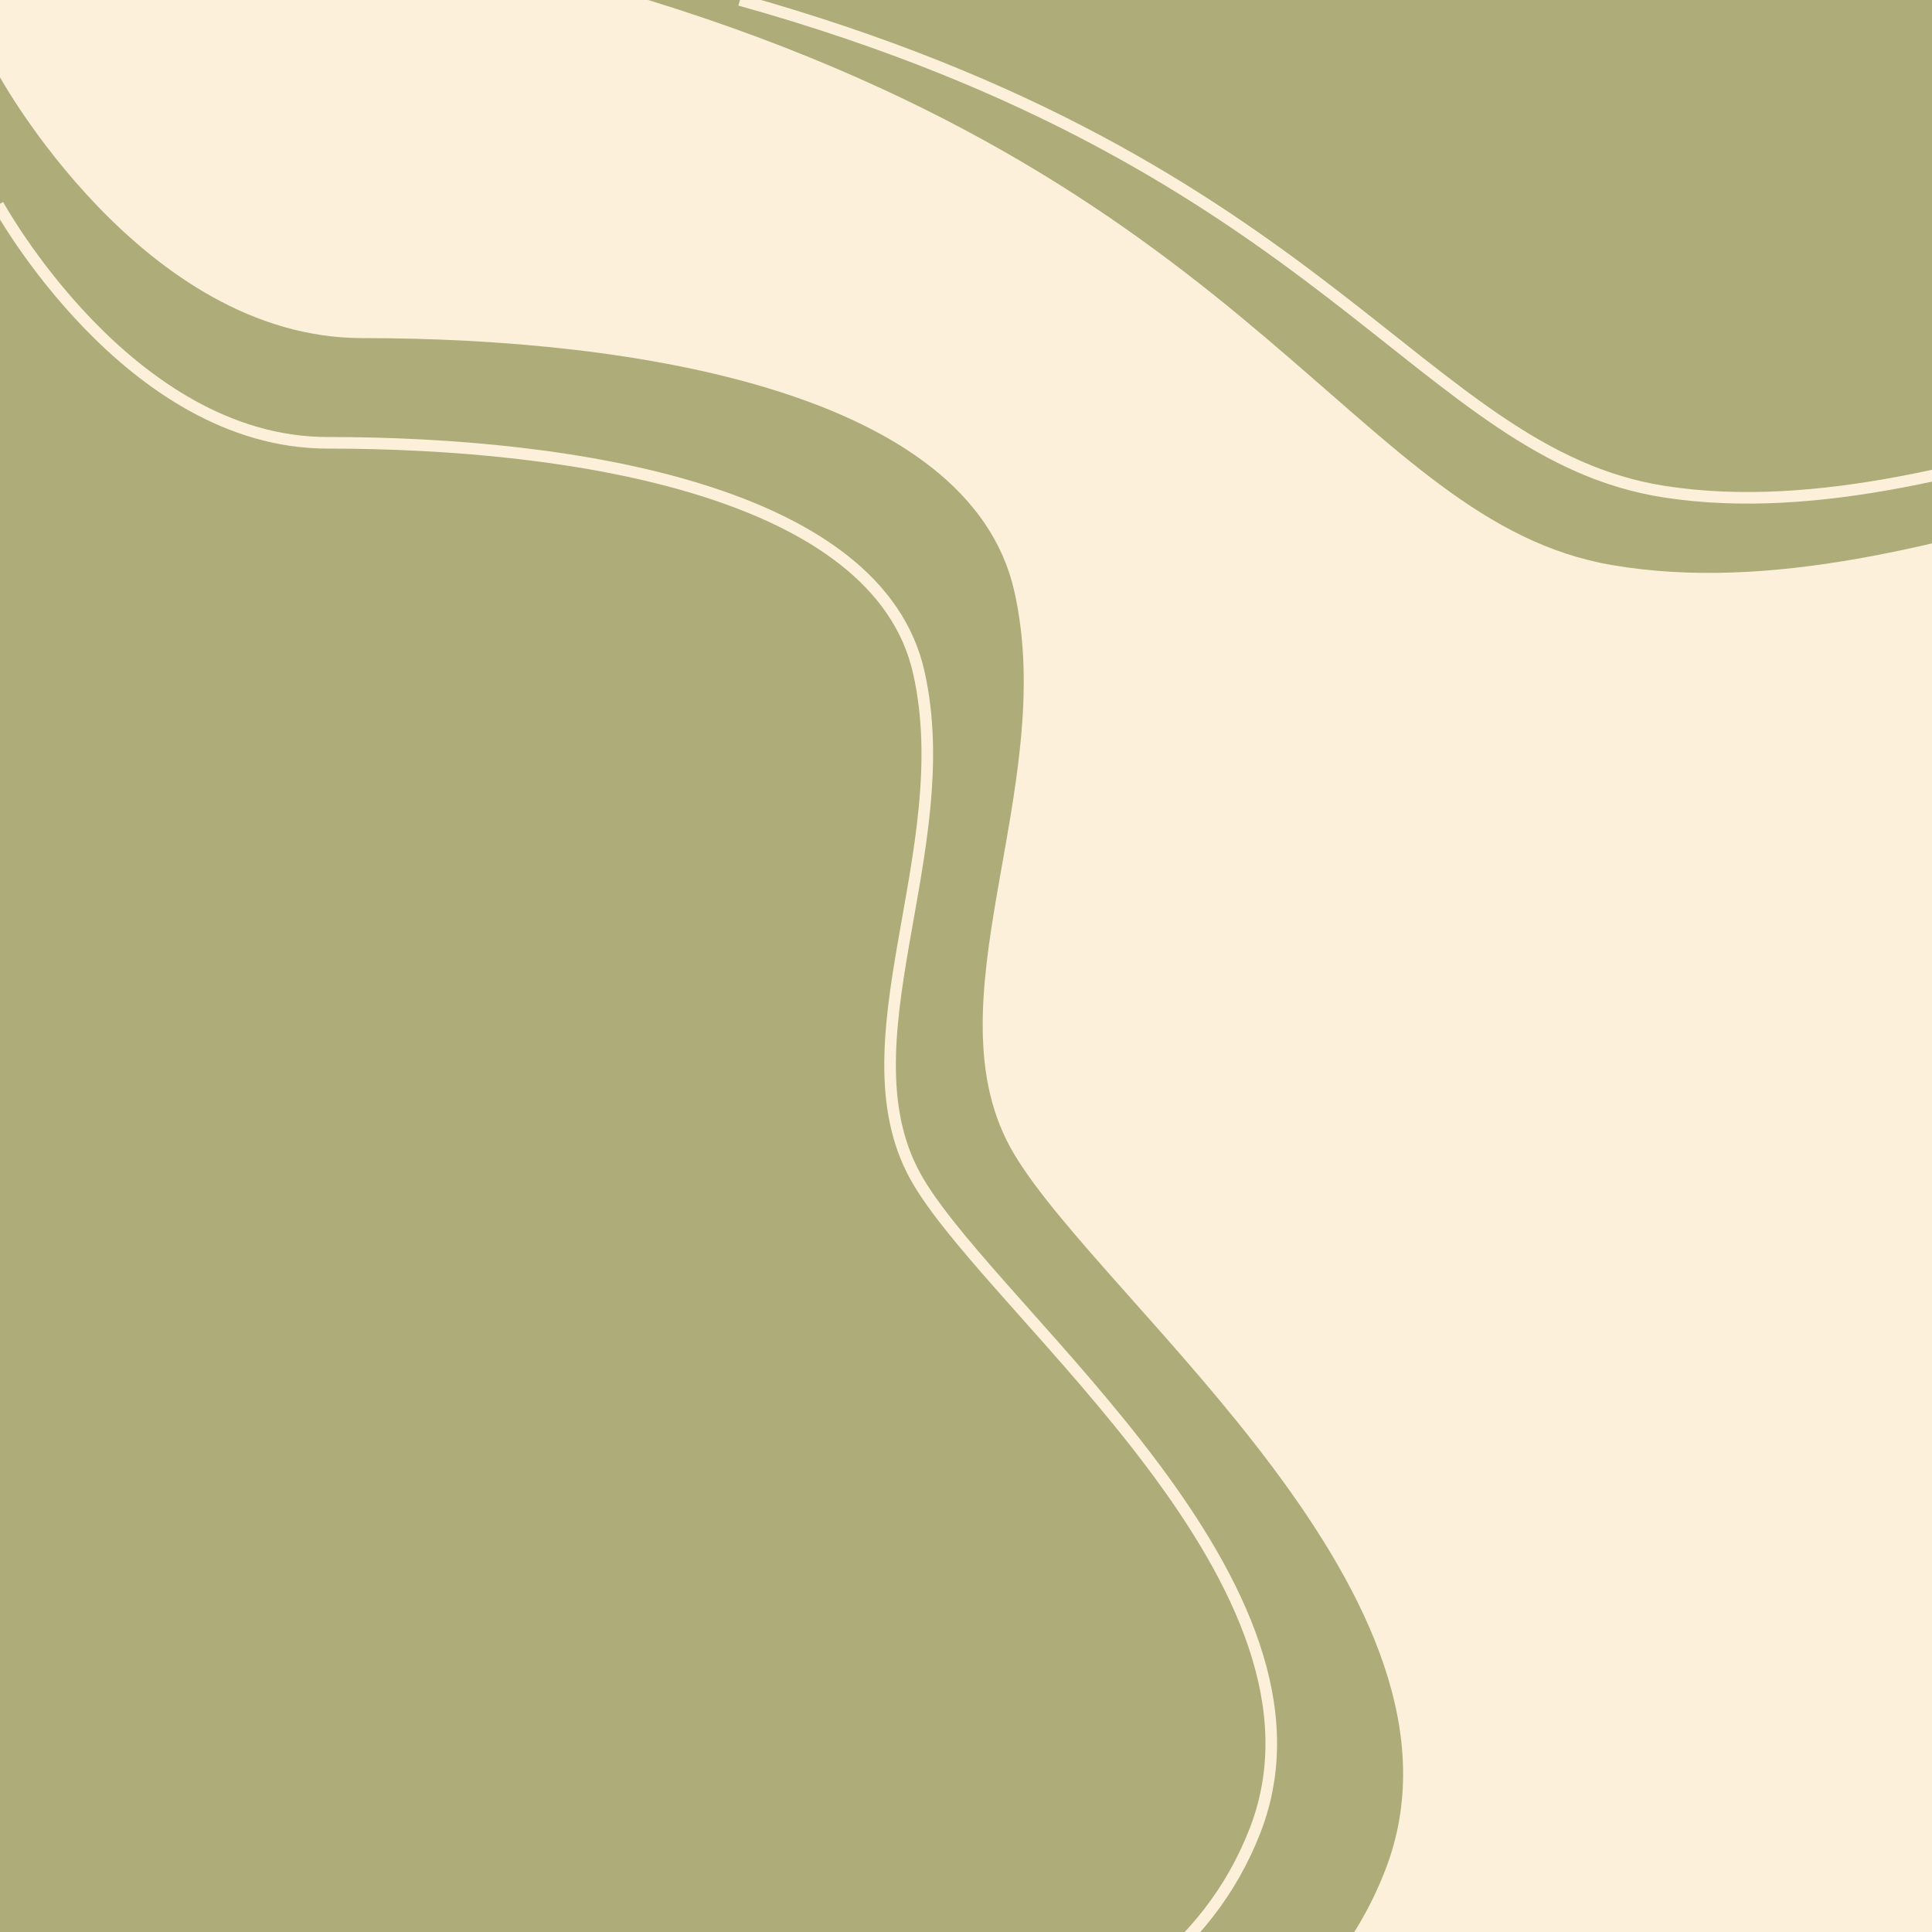
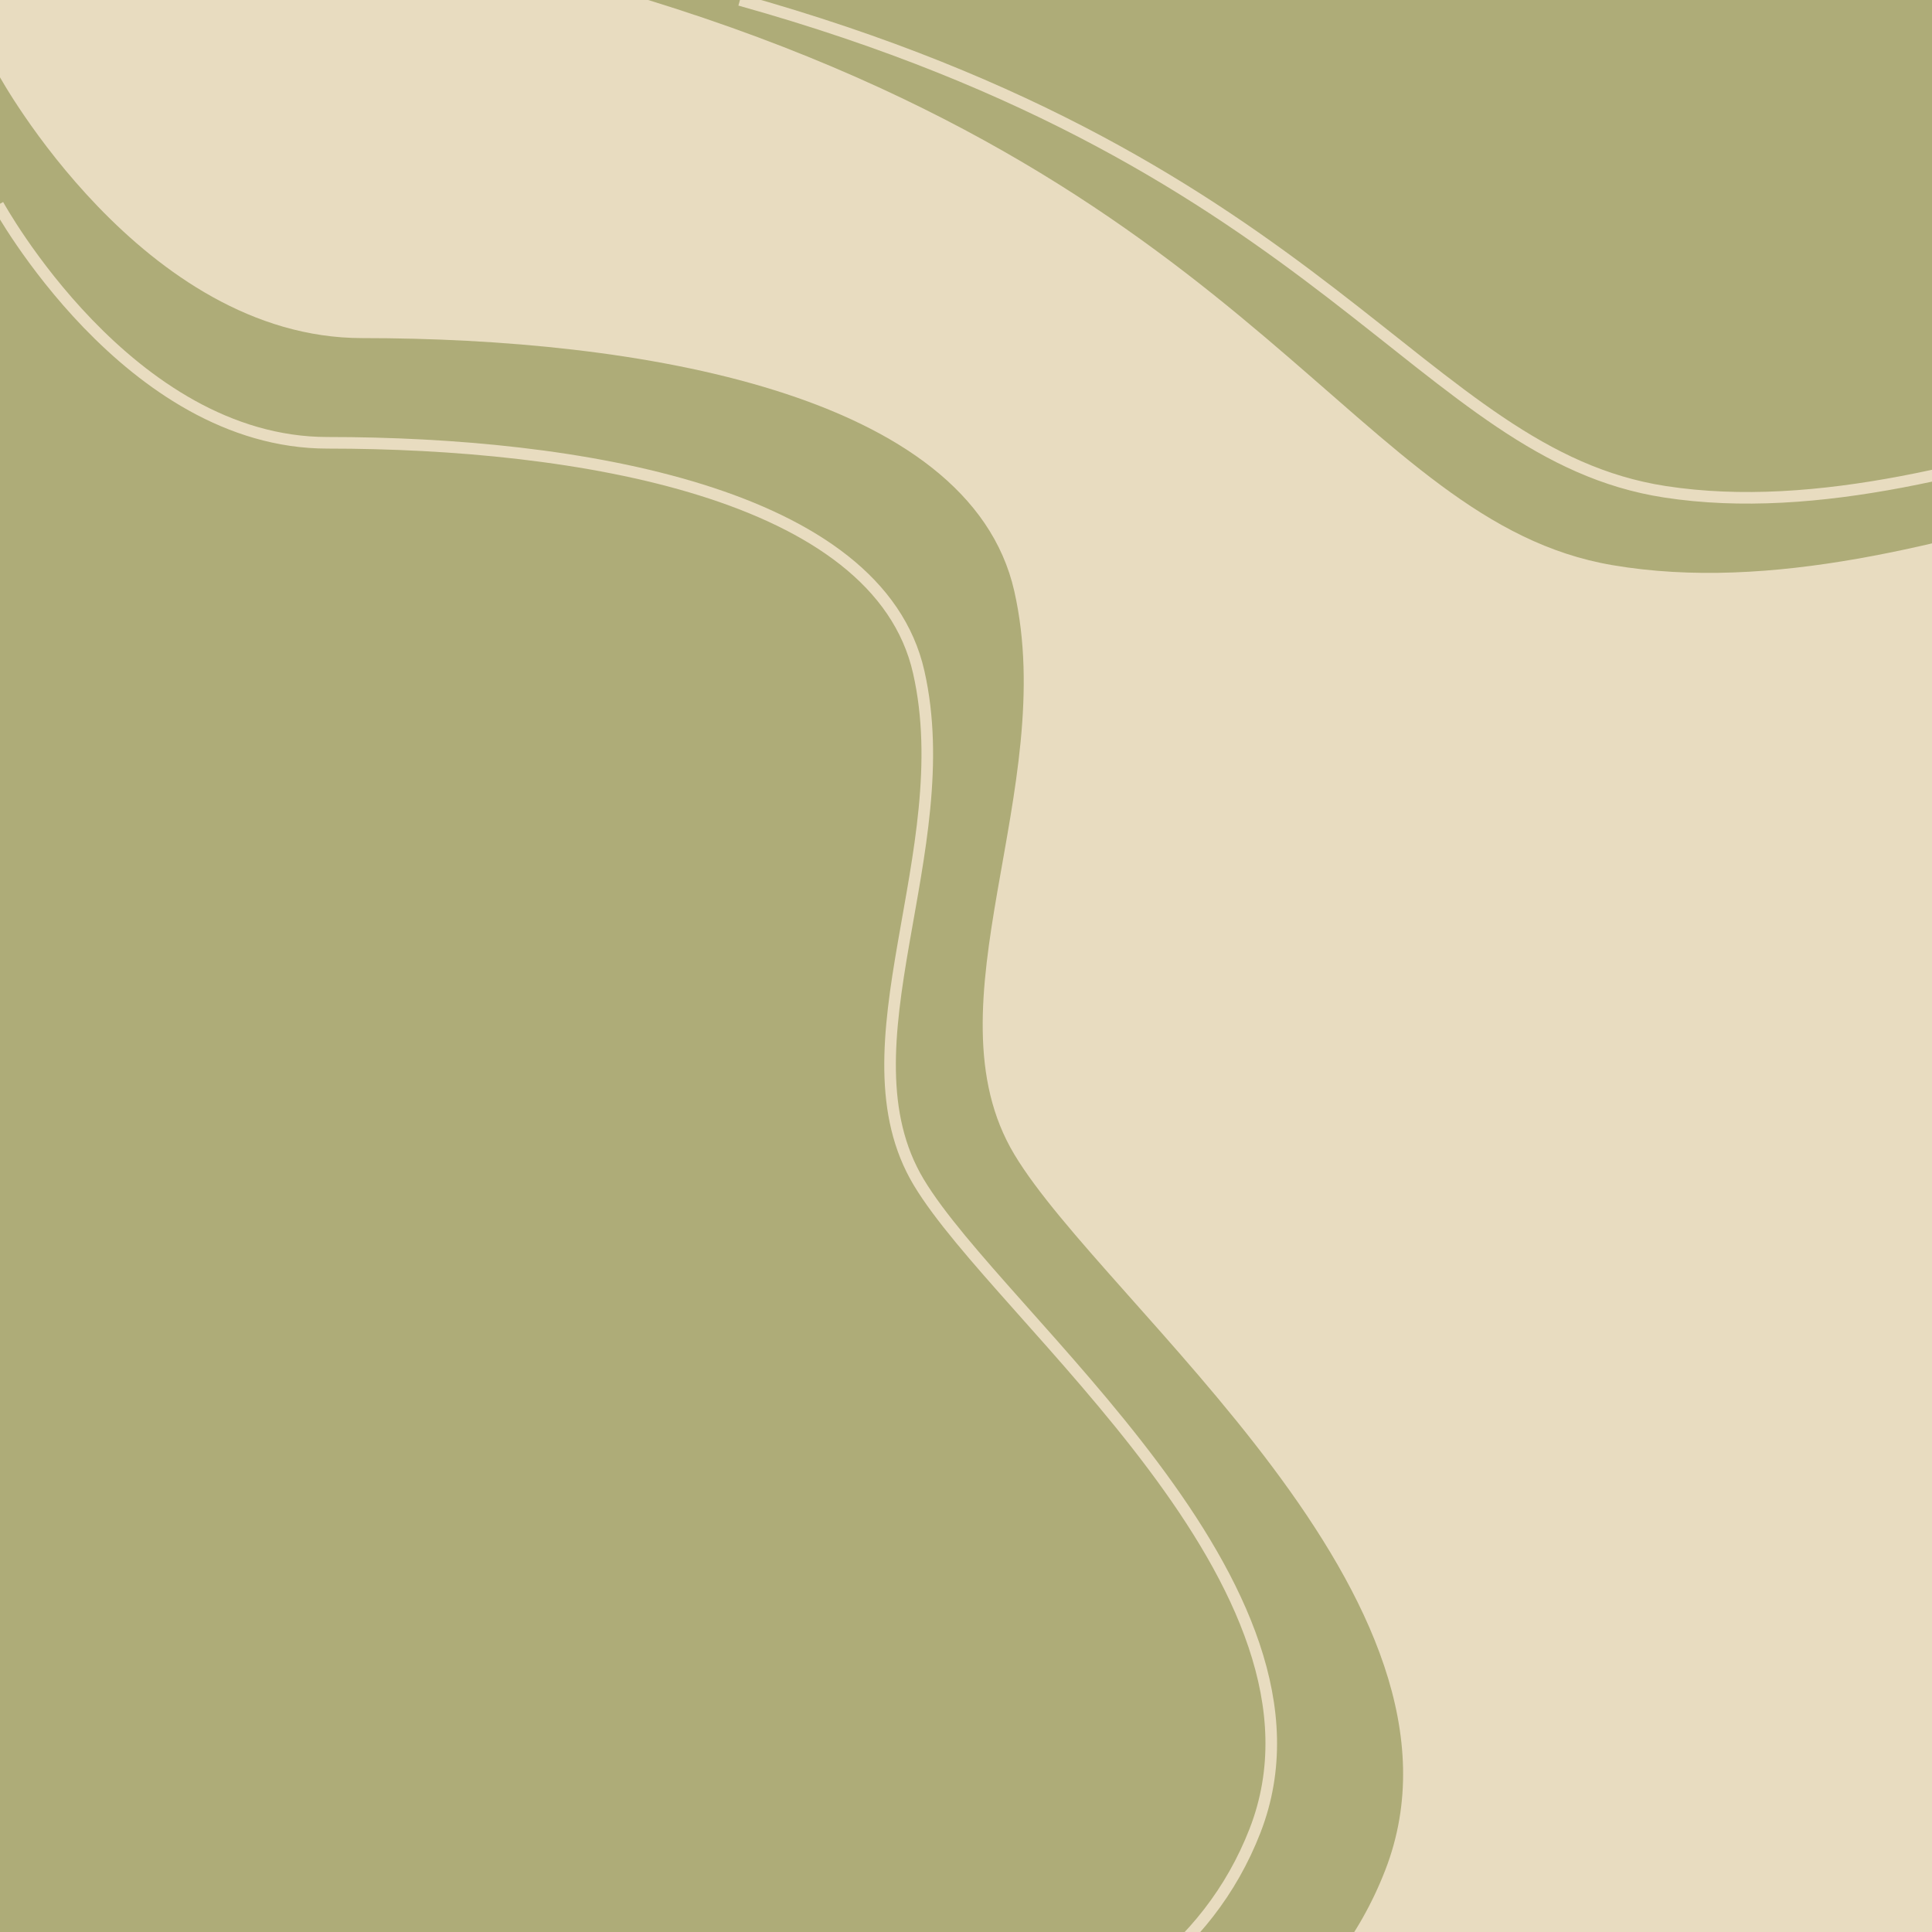
<svg xmlns="http://www.w3.org/2000/svg" width="1000" height="1000" viewBox="0 0 1000 1000" fill="none">
  <g clip-path="url(#clip0_1_79)">
-     <rect width="1000" height="1000" transform="translate(1000 1000) rotate(-180)" fill="#fcf0da" />
+     <rect width="1000" height="1000" transform="translate(1000 1000) rotate(-180)" fill="#e8dcc0" />
    <path d="M1241.42 734.783C1360.52 703.431 1463.43 747.847 1500 773.974V2009C1425.75 1906.73 1249.25 1828.53 1137.31 1773.89C997.387 1705.59 604.476 1729.1 640.297 1497.32C676.118 1265.53 812.685 1470.45 999.626 1172.6C1186.57 874.75 1092.54 773.974 1241.42 734.783Z" fill="#aeac78" />
    <path d="M187.5 175C73.673 175 -0.572 39 -0.572 39V1462C30.402 1368.93 130.291 1177.17 282.061 1154.68C471.773 1126.57 662.796 1107.6 717 968C771.204 828.399 571.46 675.056 525 597.5C478.54 519.944 548.23 408.762 525 306C501.77 203.238 329.784 175 187.5 175Z" fill="#aeac78" />
    <path d="M834.5 292.5C702.693 270.015 653.5 98 335.5 0H1500V723.975C1460.59 724.944 1367.22 698.582 1309.07 585.382C1236.39 443.883 1363.35 283.969 1278.06 237.448C1192.77 190.928 999.258 320.606 834.5 292.5Z" fill="#aeac78" />
    <path d="M733.431 1757.26C830.322 1773.58 1156.68 1925.88 1193.5 2000H-1V1607.74C33.235 1577.64 120.307 1522.1 194.719 1540.74C287.734 1564.04 272.232 1688.33 413.692 1757.26C555.152 1826.2 612.318 1736.87 733.431 1757.26Z" fill="#aeac78" />
-     <path d="M1500 802.563C1465.17 777.696 1367.16 735.424 1253.72 765.263C1111.92 802.563 1201.47 898.476 1023.43 1181.95C845.377 1465.43 704.697 1339 681.188 1491.01C647.071 1711.61 1021.29 1689.23 1154.56 1754.23C1261.18 1806.24 1429.28 1880.67 1500 1978" stroke="#fcf0da" stroke-width="6" />
-     <path d="M-1 106C-1 106 66.317 229.193 169.522 229.193C298.53 229.193 454.467 254.772 475.53 347.857C496.592 440.943 433.405 541.655 475.53 611.908C517.655 682.161 698.759 821.063 649.614 947.519C600.468 1073.97 427.269 1091.16 255.26 1116.62C117.652 1137 27.083 1310.7 -1 1395" stroke="#fcf0da" stroke-width="6" />
-     <path d="M383 0C688.029 85.276 735.215 234.958 861.646 254.523C1019.68 278.98 1212.69 151.519 1294.5 192C1403 245.688 1293.78 443.872 1363.5 567C1419.28 665.503 1498 662 1498 662" stroke="#fcf0da" stroke-width="6" />
-     <path d="M1135 2000C1099.98 1933.09 799.608 1809.58 707.463 1794.86C592.281 1776.45 537.915 1857.09 403.383 1794.86C268.85 1732.62 273.594 1606.42 185.134 1585.38C114.366 1568.55 31.558 1618.69 -1 1645.86" stroke="#fcf0da" stroke-width="6" />
-     <path d="M129.587 1430.73C148.487 1449.63 158.82 1469.86 152.686 1475.99C146.552 1482.13 126.327 1471.74 107.428 1452.89C88.528 1433.99 78.195 1413.71 84.329 1407.63C90.463 1401.5 110.688 1411.83 129.587 1430.73Z" fill="#fcf0da" />
-     <path d="M294.432 1450.96C313.331 1469.86 323.665 1490.08 317.531 1496.22C311.397 1502.35 291.171 1491.96 272.272 1473.12C253.373 1454.22 243.039 1433.99 249.173 1427.86C255.307 1421.73 275.588 1432.12 294.432 1450.96Z" fill="#fcf0da" />
-     <path d="M80.129 1496.38C95.602 1511.86 103.173 1529.37 97.094 1535.51C90.96 1541.64 73.442 1534.02 57.969 1518.54C42.496 1503.07 34.87 1485.55 41.004 1479.42C47.138 1473.34 64.656 1480.91 80.129 1496.38Z" fill="#fcf0da" />
-     <path d="M325.157 1653.88C340.63 1669.35 348.201 1686.87 342.122 1693C335.988 1699.14 318.47 1691.51 302.997 1676.04C287.524 1660.56 279.898 1643.05 286.032 1636.91C292.166 1630.83 309.629 1638.4 325.157 1653.88Z" fill="#fcf0da" />
-     <path d="M476.185 1588.5C491.658 1603.98 499.229 1621.5 493.15 1627.63C487.016 1633.76 469.498 1626.14 454.025 1610.66C438.552 1595.19 430.926 1577.67 437.06 1571.54C443.194 1565.41 460.712 1573.03 476.185 1588.5Z" fill="#fcf0da" />
-     <path d="M390.53 1801.26C406.003 1816.73 413.574 1834.25 407.495 1840.38C401.361 1846.52 383.843 1838.89 368.37 1823.42C352.897 1807.95 345.271 1790.43 351.405 1784.29C357.539 1778.16 375.057 1785.79 390.53 1801.26Z" fill="#fcf0da" />
-     <path d="M793.936 1870.34C809.41 1885.81 816.98 1903.33 810.902 1909.46C804.768 1915.59 787.25 1907.97 771.777 1892.5C756.304 1877.02 748.677 1859.5 754.811 1853.37C760.945 1847.24 778.463 1854.86 793.936 1870.34Z" fill="#fcf0da" />
-     <path d="M606.048 1958.75C621.521 1974.23 629.092 1991.74 623.013 1997.88C616.879 2004.01 599.362 1996.39 583.888 1980.91C568.415 1965.44 560.789 1947.92 566.923 1941.79C573.057 1935.65 590.575 1943.28 606.048 1958.75Z" fill="#fcf0da" />
-     <path d="M525.202 1767.38C534.983 1777.17 537.912 1789.99 531.778 1796.12C525.644 1802.25 512.768 1799.27 503.042 1789.54C493.261 1779.76 490.332 1766.89 496.466 1760.81C502.6 1754.67 515.476 1757.66 525.202 1767.38Z" fill="#fcf0da" />
-     <path d="M399.427 1672.5C409.209 1682.28 412.137 1695.1 406.003 1701.24C399.869 1707.37 386.994 1704.39 377.268 1694.66C367.486 1684.88 364.558 1672 370.692 1665.92C376.826 1659.79 389.701 1662.72 399.427 1672.5Z" fill="#fcf0da" />
-     <path d="M203.251 1335.41C213.032 1345.19 215.961 1358.01 209.827 1364.14C203.693 1370.28 190.817 1367.29 181.091 1357.57C171.31 1347.79 168.381 1334.91 174.515 1328.83C180.649 1322.7 193.525 1325.63 203.251 1335.41Z" fill="#fcf0da" />
-     <path d="M31.941 1316.07C41.722 1325.85 44.651 1338.67 38.517 1344.8C32.383 1350.94 19.507 1347.95 9.781 1338.23C6.78527e-05 1328.45 -2.929 1315.57 3.205 1309.49C9.339 1303.36 22.215 1306.29 31.941 1316.07Z" fill="#fcf0da" />
-     <path d="M501.66 1484.61C511.441 1494.39 514.37 1507.22 508.236 1513.35C502.102 1519.48 489.226 1516.5 479.501 1506.77C469.719 1496.99 466.79 1484.12 472.924 1478.04C479.058 1471.9 491.934 1474.83 501.66 1484.61Z" fill="#fcf0da" />
-     <path d="M217.066 1705.66C226.847 1715.44 229.776 1728.26 223.642 1734.39C217.508 1740.53 204.632 1737.54 194.906 1727.82C185.125 1718.04 182.196 1705.16 188.33 1699.08C194.464 1692.95 207.34 1695.88 217.066 1705.66Z" fill="#fcf0da" />
-     <path d="M664.681 1752.63C674.462 1762.41 677.391 1775.23 671.257 1781.37C665.123 1787.5 652.247 1784.52 642.521 1774.79C632.74 1765.01 629.811 1752.13 635.945 1746.05C642.079 1739.92 654.955 1742.85 664.681 1752.63Z" fill="#fcf0da" />
-     <path d="M753.098 1951.57C762.879 1961.35 765.808 1974.17 759.674 1980.31C753.54 1986.44 740.664 1983.46 730.939 1973.73C721.157 1963.95 718.228 1951.07 724.362 1944.99C730.496 1938.86 743.372 1941.79 753.098 1951.57Z" fill="#fcf0da" />
-     <path d="M360.745 1376.85C370.526 1386.64 373.455 1399.46 367.321 1405.59C361.187 1411.72 348.311 1408.74 338.585 1399.01C328.804 1389.23 325.875 1376.36 332.009 1370.28C338.143 1364.14 351.019 1367.07 360.745 1376.85Z" fill="#fcf0da" />
-     <path d="M139.7 1346.46C149.481 1356.24 152.41 1369.06 146.276 1375.2C140.142 1381.33 127.266 1378.35 117.54 1368.62C107.759 1358.84 104.83 1345.96 110.964 1339.88C117.098 1333.75 129.974 1336.68 139.7 1346.46Z" fill="#fcf0da" />
-     <path d="M407.716 1492.9C417.498 1502.68 420.426 1515.5 414.293 1521.64C408.159 1527.77 395.283 1524.79 385.557 1515.06C375.775 1505.28 372.847 1492.41 378.981 1486.33C385.115 1480.19 397.99 1483.12 407.716 1492.9Z" fill="#fcf0da" />
-     <path d="M313.773 1558.72C332.672 1577.62 343.006 1597.84 336.872 1603.98C330.738 1610.11 310.512 1599.72 291.613 1580.88C272.714 1561.98 262.38 1541.75 268.514 1535.62C274.648 1529.49 294.929 1539.87 313.773 1558.72Z" fill="#fcf0da" />
-     <path d="M642.576 1846.57C661.475 1865.47 671.809 1885.7 665.675 1891.83C659.541 1897.97 639.316 1887.58 620.416 1868.73C601.517 1849.83 591.183 1829.61 597.317 1823.47C603.451 1817.34 623.732 1827.67 642.576 1846.57Z" fill="#fcf0da" />
-     <path d="M179.599 1588.5C193.027 1601.93 198.995 1617.79 192.861 1623.93C186.727 1630.06 170.867 1624.09 157.439 1610.66C144.01 1597.24 138.042 1581.38 144.176 1575.24C150.31 1569.11 166.17 1575.08 179.599 1588.5Z" fill="#fcf0da" />
-     <path d="M1373.27 129.587C1354.37 148.487 1334.14 158.82 1328.01 152.686C1321.87 146.552 1332.26 126.327 1351.11 107.428C1370.01 88.528 1390.29 78.195 1396.37 84.329C1402.5 90.463 1392.17 110.688 1373.27 129.587Z" fill="#fcf0da" />
-     <path d="M1353.04 294.432C1334.14 313.331 1313.92 323.665 1307.78 317.531C1301.65 311.397 1312.04 291.171 1330.88 272.272C1349.78 253.373 1370.01 243.039 1376.14 249.173C1382.27 255.307 1371.88 275.588 1353.04 294.432Z" fill="#fcf0da" />
-     <path d="M1307.62 80.129C1292.14 95.602 1274.63 103.173 1268.49 97.094C1262.36 90.96 1269.98 73.442 1285.46 57.969C1300.93 42.496 1318.45 34.87 1324.58 41.004C1330.66 47.138 1323.09 64.656 1307.62 80.129Z" fill="#fcf0da" />
-     <path d="M1150.12 325.157C1134.65 340.63 1117.13 348.201 1111 342.122C1104.86 335.988 1112.49 318.47 1127.96 302.997C1143.44 287.524 1160.95 279.898 1167.09 286.032C1173.17 292.166 1165.6 309.629 1150.12 325.157Z" fill="#fcf0da" />
-     <path d="M1215.5 476.185C1200.02 491.658 1182.5 499.229 1176.37 493.15C1170.24 487.016 1177.86 469.498 1193.34 454.025C1208.81 438.552 1226.33 430.926 1232.46 437.06C1238.59 443.194 1230.97 460.712 1215.5 476.185Z" fill="#fcf0da" />
-     <path d="M1002.74 390.53C987.268 406.003 969.75 413.574 963.616 407.495C957.482 401.361 965.108 383.843 980.581 368.37C996.054 352.897 1013.57 345.271 1019.71 351.405C1025.84 357.539 1018.21 375.057 1002.74 390.53Z" fill="#fcf0da" />
-     <path d="M933.664 793.936C918.191 809.41 900.673 816.98 894.539 810.902C888.405 804.768 896.032 787.25 911.505 771.777C926.978 756.304 944.495 748.677 950.629 754.811C956.763 760.945 949.138 778.463 933.664 793.936Z" fill="#fcf0da" />
-     <path d="M845.246 606.048C829.773 621.521 812.255 629.092 806.121 623.013C799.988 616.879 807.614 599.362 823.087 583.888C838.56 568.415 856.077 560.789 862.211 566.923C868.345 573.057 860.72 590.575 845.246 606.048Z" fill="#fcf0da" />
-     <path d="M1036.62 525.202C1026.83 534.983 1014.01 537.912 1007.88 531.778C1001.75 525.644 1004.73 512.768 1014.46 503.042C1024.24 493.261 1037.11 490.332 1043.19 496.466C1049.33 502.6 1046.34 515.476 1036.62 525.202Z" fill="#fcf0da" />
-     <path d="M1131.5 399.427C1121.72 409.209 1108.9 412.137 1102.76 406.003C1096.63 399.869 1099.61 386.994 1109.34 377.268C1119.12 367.486 1132 364.558 1138.08 370.692C1144.21 376.826 1141.28 389.701 1131.5 399.427Z" fill="#fcf0da" />
-     <path d="M1468.59 203.251C1458.81 213.032 1445.99 215.961 1439.86 209.827C1433.72 203.693 1436.71 190.817 1446.43 181.091C1456.21 171.31 1469.09 168.381 1475.17 174.515C1481.3 180.649 1478.37 193.525 1468.59 203.251Z" fill="#fcf0da" />
-     <path d="M1487.93 31.941C1478.15 41.722 1465.33 44.651 1459.2 38.517C1453.06 32.383 1456.05 19.507 1465.77 9.781C1475.55 6.6884e-05 1488.43 -2.929 1494.51 3.205C1500.64 9.339 1497.71 22.215 1487.93 31.941Z" fill="#fcf0da" />
-     <path d="M1319.39 501.66C1309.61 511.441 1296.78 514.37 1290.65 508.236C1284.52 502.102 1287.5 489.226 1297.23 479.501C1307.01 469.719 1319.88 466.79 1325.96 472.924C1332.1 479.058 1329.17 491.934 1319.39 501.66Z" fill="#fcf0da" />
-     <path d="M1098.34 217.066C1088.56 226.847 1075.74 229.776 1069.61 223.642C1063.47 217.508 1066.46 204.632 1076.18 194.906C1085.96 185.125 1098.84 182.196 1104.92 188.33C1111.05 194.464 1108.12 207.34 1098.34 217.066Z" fill="#fcf0da" />
-     <path d="M1051.37 664.681C1041.59 674.462 1028.77 677.391 1022.63 671.257C1016.5 665.123 1019.48 652.247 1029.21 642.521C1038.99 632.74 1051.87 629.811 1057.95 635.945C1064.08 642.079 1061.15 654.955 1051.37 664.681Z" fill="#fcf0da" />
-     <path d="M852.431 753.098C842.649 762.879 829.829 765.808 823.695 759.674C817.561 753.54 820.545 740.664 830.271 730.939C840.052 721.157 852.928 718.228 859.007 724.362C865.141 730.496 862.212 743.372 852.431 753.098Z" fill="#fcf0da" />
-     <path d="M1427.15 360.745C1417.36 370.526 1404.54 373.455 1398.41 367.321C1392.28 361.187 1395.26 348.311 1404.99 338.585C1414.77 328.804 1427.64 325.875 1433.72 332.009C1439.86 338.143 1436.93 351.019 1427.15 360.745Z" fill="#fcf0da" />
-     <path d="M1457.54 139.7C1447.76 149.481 1434.94 152.41 1428.8 146.276C1422.67 140.142 1425.65 127.266 1435.38 117.54C1445.16 107.759 1458.04 104.83 1464.12 110.964C1470.25 117.098 1467.32 129.974 1457.54 139.7Z" fill="#fcf0da" />
-     <path d="M1311.1 407.716C1301.32 417.498 1288.5 420.426 1282.36 414.293C1276.23 408.159 1279.21 395.283 1288.94 385.557C1298.72 375.775 1311.59 372.847 1317.67 378.981C1323.81 385.115 1320.88 397.99 1311.1 407.716Z" fill="#fcf0da" />
-     <path d="M1245.28 313.773C1226.38 332.672 1206.16 343.006 1200.02 336.872C1193.89 330.738 1204.28 310.512 1223.12 291.613C1242.02 272.714 1262.25 262.38 1268.38 268.514C1274.51 274.648 1264.13 294.929 1245.28 313.773Z" fill="#fcf0da" />
-     <path d="M957.426 642.576C938.527 661.475 918.302 671.809 912.168 665.675C906.034 659.541 916.423 639.316 935.267 620.416C954.166 601.517 974.392 591.183 980.526 597.317C986.66 603.451 976.326 623.732 957.426 642.576Z" fill="#fcf0da" />
-     <path d="M1215.5 179.599C1202.07 193.027 1186.21 198.995 1180.07 192.861C1173.94 186.727 1179.91 170.867 1193.34 157.439C1206.76 144.01 1222.62 138.042 1228.76 144.176C1234.89 150.31 1228.92 166.17 1215.5 179.599Z" fill="#fcf0da" />
+     <path d="M1500 802.563C1465.17 777.696 1367.16 735.424 1253.72 765.263C1111.92 802.563 1201.47 898.476 1023.43 1181.95C845.377 1465.43 704.697 1339 681.188 1491.01C647.071 1711.61 1021.29 1689.23 1154.56 1754.23C1261.18 1806.24 1429.28 1880.67 1500 1978" stroke="#e8dcc0" stroke-width="6" />
+     <path d="M-1 106C-1 106 66.317 229.193 169.522 229.193C298.53 229.193 454.467 254.772 475.53 347.857C496.592 440.943 433.405 541.655 475.53 611.908C517.655 682.161 698.759 821.063 649.614 947.519C600.468 1073.97 427.269 1091.16 255.26 1116.62C117.652 1137 27.083 1310.7 -1 1395" stroke="#e8dcc0" stroke-width="6" />
+     <path d="M383 0C688.029 85.276 735.215 234.958 861.646 254.523C1019.68 278.98 1212.69 151.519 1294.5 192C1403 245.688 1293.78 443.872 1363.5 567C1419.28 665.503 1498 662 1498 662" stroke="#e8dcc0" stroke-width="6" />
+     <path d="M1135 2000C1099.98 1933.09 799.608 1809.58 707.463 1794.86C592.281 1776.45 537.915 1857.09 403.383 1794.86C268.85 1732.62 273.594 1606.42 185.134 1585.38C114.366 1568.55 31.558 1618.69 -1 1645.86" stroke="#e8dcc0" stroke-width="6" />
+     <path d="M129.587 1430.73C148.487 1449.63 158.82 1469.86 152.686 1475.99C146.552 1482.13 126.327 1471.74 107.428 1452.89C88.528 1433.99 78.195 1413.71 84.329 1407.63C90.463 1401.5 110.688 1411.83 129.587 1430.73Z" fill="#e8dcc0" />
+     <path d="M294.432 1450.96C313.331 1469.86 323.665 1490.08 317.531 1496.22C311.397 1502.35 291.171 1491.96 272.272 1473.12C253.373 1454.22 243.039 1433.99 249.173 1427.86C255.307 1421.73 275.588 1432.12 294.432 1450.96Z" fill="#e8dcc0" />
+     <path d="M80.129 1496.38C95.602 1511.86 103.173 1529.37 97.094 1535.51C90.96 1541.64 73.442 1534.02 57.969 1518.54C42.496 1503.07 34.87 1485.55 41.004 1479.42C47.138 1473.34 64.656 1480.91 80.129 1496.38Z" fill="#e8dcc0" />
+     <path d="M325.157 1653.88C340.63 1669.35 348.201 1686.87 342.122 1693C335.988 1699.14 318.47 1691.51 302.997 1676.04C287.524 1660.56 279.898 1643.05 286.032 1636.91C292.166 1630.83 309.629 1638.4 325.157 1653.88Z" fill="#e8dcc0" />
+     <path d="M476.185 1588.5C491.658 1603.98 499.229 1621.5 493.15 1627.63C487.016 1633.76 469.498 1626.14 454.025 1610.66C438.552 1595.19 430.926 1577.67 437.06 1571.54C443.194 1565.41 460.712 1573.03 476.185 1588.5Z" fill="#e8dcc0" />
+     <path d="M390.53 1801.26C406.003 1816.73 413.574 1834.25 407.495 1840.38C401.361 1846.52 383.843 1838.89 368.37 1823.42C352.897 1807.95 345.271 1790.43 351.405 1784.29C357.539 1778.16 375.057 1785.79 390.53 1801.26Z" fill="#e8dcc0" />
+     <path d="M793.936 1870.34C809.41 1885.81 816.98 1903.33 810.902 1909.46C804.768 1915.59 787.25 1907.97 771.777 1892.5C756.304 1877.02 748.677 1859.5 754.811 1853.37C760.945 1847.24 778.463 1854.86 793.936 1870.34Z" fill="#e8dcc0" />
+     <path d="M606.048 1958.75C621.521 1974.23 629.092 1991.74 623.013 1997.88C616.879 2004.01 599.362 1996.39 583.888 1980.91C568.415 1965.44 560.789 1947.92 566.923 1941.79C573.057 1935.65 590.575 1943.28 606.048 1958.75Z" fill="#e8dcc0" />
+     <path d="M525.202 1767.38C534.983 1777.17 537.912 1789.99 531.778 1796.12C525.644 1802.25 512.768 1799.27 503.042 1789.54C493.261 1779.76 490.332 1766.89 496.466 1760.81C502.6 1754.67 515.476 1757.66 525.202 1767.38Z" fill="#e8dcc0" />
+     <path d="M399.427 1672.5C409.209 1682.28 412.137 1695.1 406.003 1701.24C399.869 1707.37 386.994 1704.39 377.268 1694.66C367.486 1684.88 364.558 1672 370.692 1665.92C376.826 1659.79 389.701 1662.72 399.427 1672.5Z" fill="#e8dcc0" />
+     <path d="M203.251 1335.41C213.032 1345.19 215.961 1358.01 209.827 1364.14C203.693 1370.28 190.817 1367.29 181.091 1357.57C171.31 1347.79 168.381 1334.91 174.515 1328.83C180.649 1322.7 193.525 1325.63 203.251 1335.41Z" fill="#e8dcc0" />
+     <path d="M31.941 1316.07C41.722 1325.85 44.651 1338.67 38.517 1344.8C32.383 1350.94 19.507 1347.95 9.781 1338.23C6.78527e-05 1328.45 -2.929 1315.57 3.205 1309.49C9.339 1303.36 22.215 1306.29 31.941 1316.07Z" fill="#e8dcc0" />
+     <path d="M501.66 1484.61C511.441 1494.39 514.37 1507.22 508.236 1513.35C502.102 1519.48 489.226 1516.5 479.501 1506.77C469.719 1496.99 466.79 1484.12 472.924 1478.04C479.058 1471.9 491.934 1474.83 501.66 1484.61Z" fill="#e8dcc0" />
+     <path d="M217.066 1705.66C226.847 1715.44 229.776 1728.26 223.642 1734.39C217.508 1740.53 204.632 1737.54 194.906 1727.82C185.125 1718.04 182.196 1705.16 188.33 1699.08C194.464 1692.95 207.34 1695.88 217.066 1705.66Z" fill="#e8dcc0" />
+     <path d="M664.681 1752.63C674.462 1762.41 677.391 1775.23 671.257 1781.37C665.123 1787.5 652.247 1784.52 642.521 1774.79C632.74 1765.01 629.811 1752.13 635.945 1746.05C642.079 1739.92 654.955 1742.85 664.681 1752.63Z" fill="#e8dcc0" />
+     <path d="M753.098 1951.57C762.879 1961.35 765.808 1974.17 759.674 1980.31C753.54 1986.44 740.664 1983.46 730.939 1973.73C721.157 1963.95 718.228 1951.07 724.362 1944.99C730.496 1938.86 743.372 1941.79 753.098 1951.57Z" fill="#e8dcc0" />
+     <path d="M360.745 1376.85C370.526 1386.64 373.455 1399.46 367.321 1405.59C361.187 1411.72 348.311 1408.74 338.585 1399.01C328.804 1389.23 325.875 1376.36 332.009 1370.28C338.143 1364.14 351.019 1367.07 360.745 1376.85Z" fill="#e8dcc0" />
+     <path d="M139.7 1346.46C149.481 1356.24 152.41 1369.06 146.276 1375.2C140.142 1381.33 127.266 1378.35 117.54 1368.62C107.759 1358.84 104.83 1345.96 110.964 1339.88C117.098 1333.75 129.974 1336.68 139.7 1346.46Z" fill="#e8dcc0" />
+     <path d="M407.716 1492.9C417.498 1502.68 420.426 1515.5 414.293 1521.64C408.159 1527.77 395.283 1524.79 385.557 1515.06C375.775 1505.28 372.847 1492.41 378.981 1486.33C385.115 1480.19 397.99 1483.12 407.716 1492.9Z" fill="#e8dcc0" />
+     <path d="M313.773 1558.72C332.672 1577.62 343.006 1597.84 336.872 1603.98C330.738 1610.11 310.512 1599.72 291.613 1580.88C272.714 1561.98 262.38 1541.75 268.514 1535.62C274.648 1529.49 294.929 1539.87 313.773 1558.72Z" fill="#e8dcc0" />
+     <path d="M642.576 1846.57C661.475 1865.47 671.809 1885.7 665.675 1891.83C659.541 1897.97 639.316 1887.58 620.416 1868.73C601.517 1849.83 591.183 1829.61 597.317 1823.47C603.451 1817.34 623.732 1827.67 642.576 1846.57Z" fill="#e8dcc0" />
+     <path d="M179.599 1588.5C193.027 1601.93 198.995 1617.79 192.861 1623.93C186.727 1630.06 170.867 1624.09 157.439 1610.66C144.01 1597.24 138.042 1581.38 144.176 1575.24C150.31 1569.11 166.17 1575.08 179.599 1588.5Z" fill="#e8dcc0" />
+     <path d="M1373.27 129.587C1354.37 148.487 1334.14 158.82 1328.01 152.686C1321.87 146.552 1332.26 126.327 1351.11 107.428C1370.01 88.528 1390.29 78.195 1396.37 84.329C1402.5 90.463 1392.17 110.688 1373.27 129.587Z" fill="#e8dcc0" />
+     <path d="M1353.04 294.432C1334.14 313.331 1313.92 323.665 1307.78 317.531C1301.65 311.397 1312.04 291.171 1330.88 272.272C1349.78 253.373 1370.01 243.039 1376.14 249.173C1382.27 255.307 1371.88 275.588 1353.04 294.432Z" fill="#e8dcc0" />
+     <path d="M1307.62 80.129C1292.14 95.602 1274.63 103.173 1268.49 97.094C1262.36 90.96 1269.98 73.442 1285.46 57.969C1300.93 42.496 1318.45 34.87 1324.58 41.004C1330.66 47.138 1323.09 64.656 1307.62 80.129Z" fill="#e8dcc0" />
+     <path d="M1150.12 325.157C1134.65 340.63 1117.13 348.201 1111 342.122C1104.86 335.988 1112.49 318.47 1127.96 302.997C1143.44 287.524 1160.95 279.898 1167.09 286.032C1173.17 292.166 1165.6 309.629 1150.12 325.157Z" fill="#e8dcc0" />
+     <path d="M1215.5 476.185C1200.02 491.658 1182.5 499.229 1176.37 493.15C1170.24 487.016 1177.86 469.498 1193.34 454.025C1208.81 438.552 1226.33 430.926 1232.46 437.06C1238.59 443.194 1230.97 460.712 1215.5 476.185Z" fill="#e8dcc0" />
+     <path d="M1002.74 390.53C987.268 406.003 969.75 413.574 963.616 407.495C957.482 401.361 965.108 383.843 980.581 368.37C996.054 352.897 1013.57 345.271 1019.71 351.405C1025.84 357.539 1018.21 375.057 1002.74 390.53Z" fill="#e8dcc0" />
+     <path d="M933.664 793.936C918.191 809.41 900.673 816.98 894.539 810.902C888.405 804.768 896.032 787.25 911.505 771.777C926.978 756.304 944.495 748.677 950.629 754.811C956.763 760.945 949.138 778.463 933.664 793.936Z" fill="#e8dcc0" />
+     <path d="M845.246 606.048C829.773 621.521 812.255 629.092 806.121 623.013C799.988 616.879 807.614 599.362 823.087 583.888C838.56 568.415 856.077 560.789 862.211 566.923C868.345 573.057 860.72 590.575 845.246 606.048Z" fill="#e8dcc0" />
+     <path d="M1036.62 525.202C1026.83 534.983 1014.01 537.912 1007.88 531.778C1001.75 525.644 1004.73 512.768 1014.46 503.042C1024.24 493.261 1037.11 490.332 1043.19 496.466C1049.33 502.6 1046.34 515.476 1036.62 525.202Z" fill="#e8dcc0" />
+     <path d="M1131.5 399.427C1121.72 409.209 1108.9 412.137 1102.76 406.003C1096.63 399.869 1099.61 386.994 1109.34 377.268C1119.12 367.486 1132 364.558 1138.08 370.692C1144.21 376.826 1141.28 389.701 1131.5 399.427Z" fill="#e8dcc0" />
+     <path d="M1468.59 203.251C1458.81 213.032 1445.99 215.961 1439.86 209.827C1433.72 203.693 1436.71 190.817 1446.43 181.091C1456.21 171.31 1469.09 168.381 1475.17 174.515C1481.3 180.649 1478.37 193.525 1468.59 203.251Z" fill="#e8dcc0" />
+     <path d="M1487.93 31.941C1478.15 41.722 1465.33 44.651 1459.2 38.517C1453.06 32.383 1456.05 19.507 1465.77 9.781C1475.55 6.6884e-05 1488.43 -2.929 1494.51 3.205C1500.64 9.339 1497.71 22.215 1487.93 31.941Z" fill="#e8dcc0" />
+     <path d="M1319.39 501.66C1309.61 511.441 1296.78 514.37 1290.65 508.236C1284.52 502.102 1287.5 489.226 1297.23 479.501C1307.01 469.719 1319.88 466.79 1325.96 472.924C1332.1 479.058 1329.17 491.934 1319.39 501.66Z" fill="#e8dcc0" />
+     <path d="M1098.34 217.066C1088.56 226.847 1075.74 229.776 1069.61 223.642C1063.47 217.508 1066.46 204.632 1076.18 194.906C1085.96 185.125 1098.84 182.196 1104.92 188.33C1111.05 194.464 1108.12 207.34 1098.34 217.066Z" fill="#e8dcc0" />
+     <path d="M1051.37 664.681C1041.59 674.462 1028.77 677.391 1022.63 671.257C1016.5 665.123 1019.48 652.247 1029.21 642.521C1038.99 632.74 1051.87 629.811 1057.95 635.945C1064.08 642.079 1061.15 654.955 1051.37 664.681Z" fill="#e8dcc0" />
+     <path d="M852.431 753.098C842.649 762.879 829.829 765.808 823.695 759.674C817.561 753.54 820.545 740.664 830.271 730.939C840.052 721.157 852.928 718.228 859.007 724.362C865.141 730.496 862.212 743.372 852.431 753.098Z" fill="#e8dcc0" />
+     <path d="M1427.15 360.745C1417.36 370.526 1404.54 373.455 1398.41 367.321C1392.28 361.187 1395.26 348.311 1404.99 338.585C1414.77 328.804 1427.64 325.875 1433.72 332.009C1439.86 338.143 1436.93 351.019 1427.15 360.745Z" fill="#e8dcc0" />
+     <path d="M1457.54 139.7C1447.76 149.481 1434.94 152.41 1428.8 146.276C1422.67 140.142 1425.65 127.266 1435.38 117.54C1445.16 107.759 1458.04 104.83 1464.12 110.964C1470.25 117.098 1467.32 129.974 1457.54 139.7Z" fill="#e8dcc0" />
+     <path d="M1311.1 407.716C1301.32 417.498 1288.5 420.426 1282.36 414.293C1276.23 408.159 1279.21 395.283 1288.94 385.557C1298.72 375.775 1311.59 372.847 1317.67 378.981C1323.81 385.115 1320.88 397.99 1311.1 407.716Z" fill="#e8dcc0" />
+     <path d="M1245.28 313.773C1226.38 332.672 1206.16 343.006 1200.02 336.872C1193.89 330.738 1204.28 310.512 1223.12 291.613C1242.02 272.714 1262.25 262.38 1268.38 268.514C1274.51 274.648 1264.13 294.929 1245.28 313.773Z" fill="#e8dcc0" />
+     <path d="M957.426 642.576C938.527 661.475 918.302 671.809 912.168 665.675C906.034 659.541 916.423 639.316 935.267 620.416C954.166 601.517 974.392 591.183 980.526 597.317C986.66 603.451 976.326 623.732 957.426 642.576Z" fill="#e8dcc0" />
+     <path d="M1215.5 179.599C1202.07 193.027 1186.21 198.995 1180.07 192.861C1173.94 186.727 1179.91 170.867 1193.34 157.439C1206.76 144.01 1222.62 138.042 1228.76 144.176C1234.89 150.31 1228.92 166.17 1215.5 179.599Z" fill="#e8dcc0" />
  </g>
  <defs>
    <clipPath id="clip0_1_79">
-       <rect width="1000" height="1000" fill="#fcf0da" transform="translate(1000 1000) rotate(-180)" />
+       <rect width="1000" height="1000" fill="#e8dcc0" transform="translate(1000 1000) rotate(-180)" />
    </clipPath>
  </defs>
</svg>
